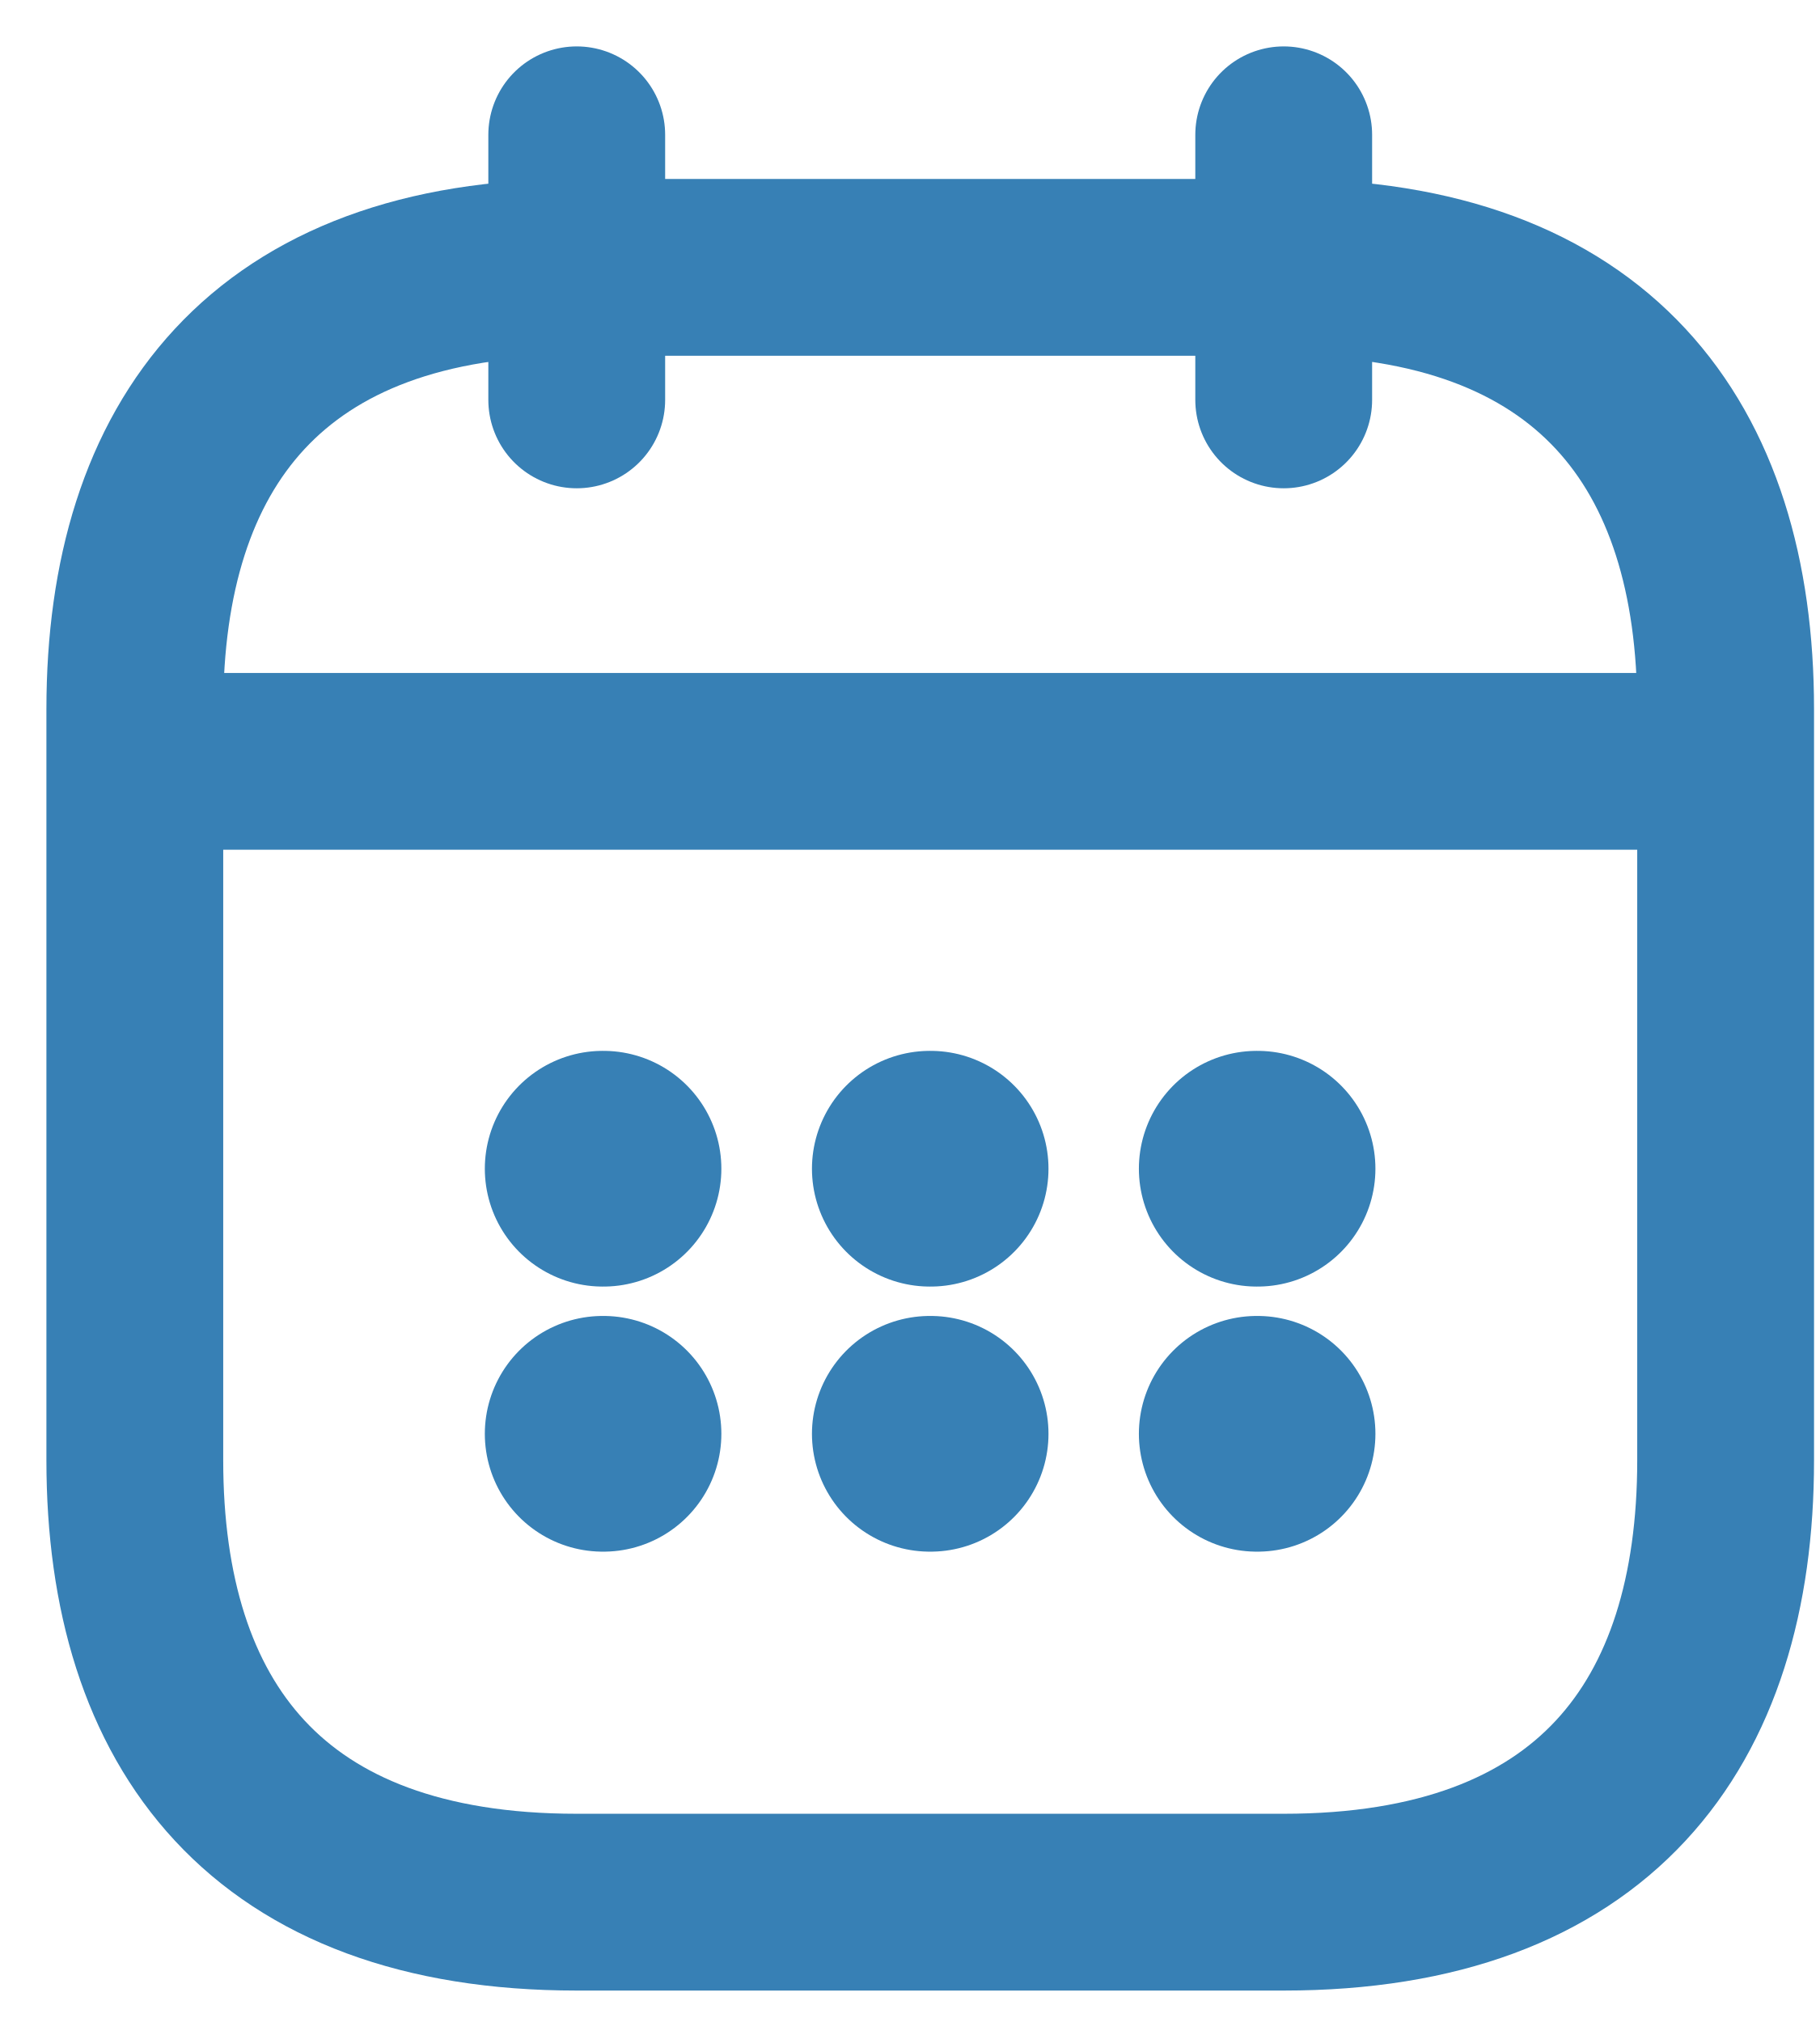
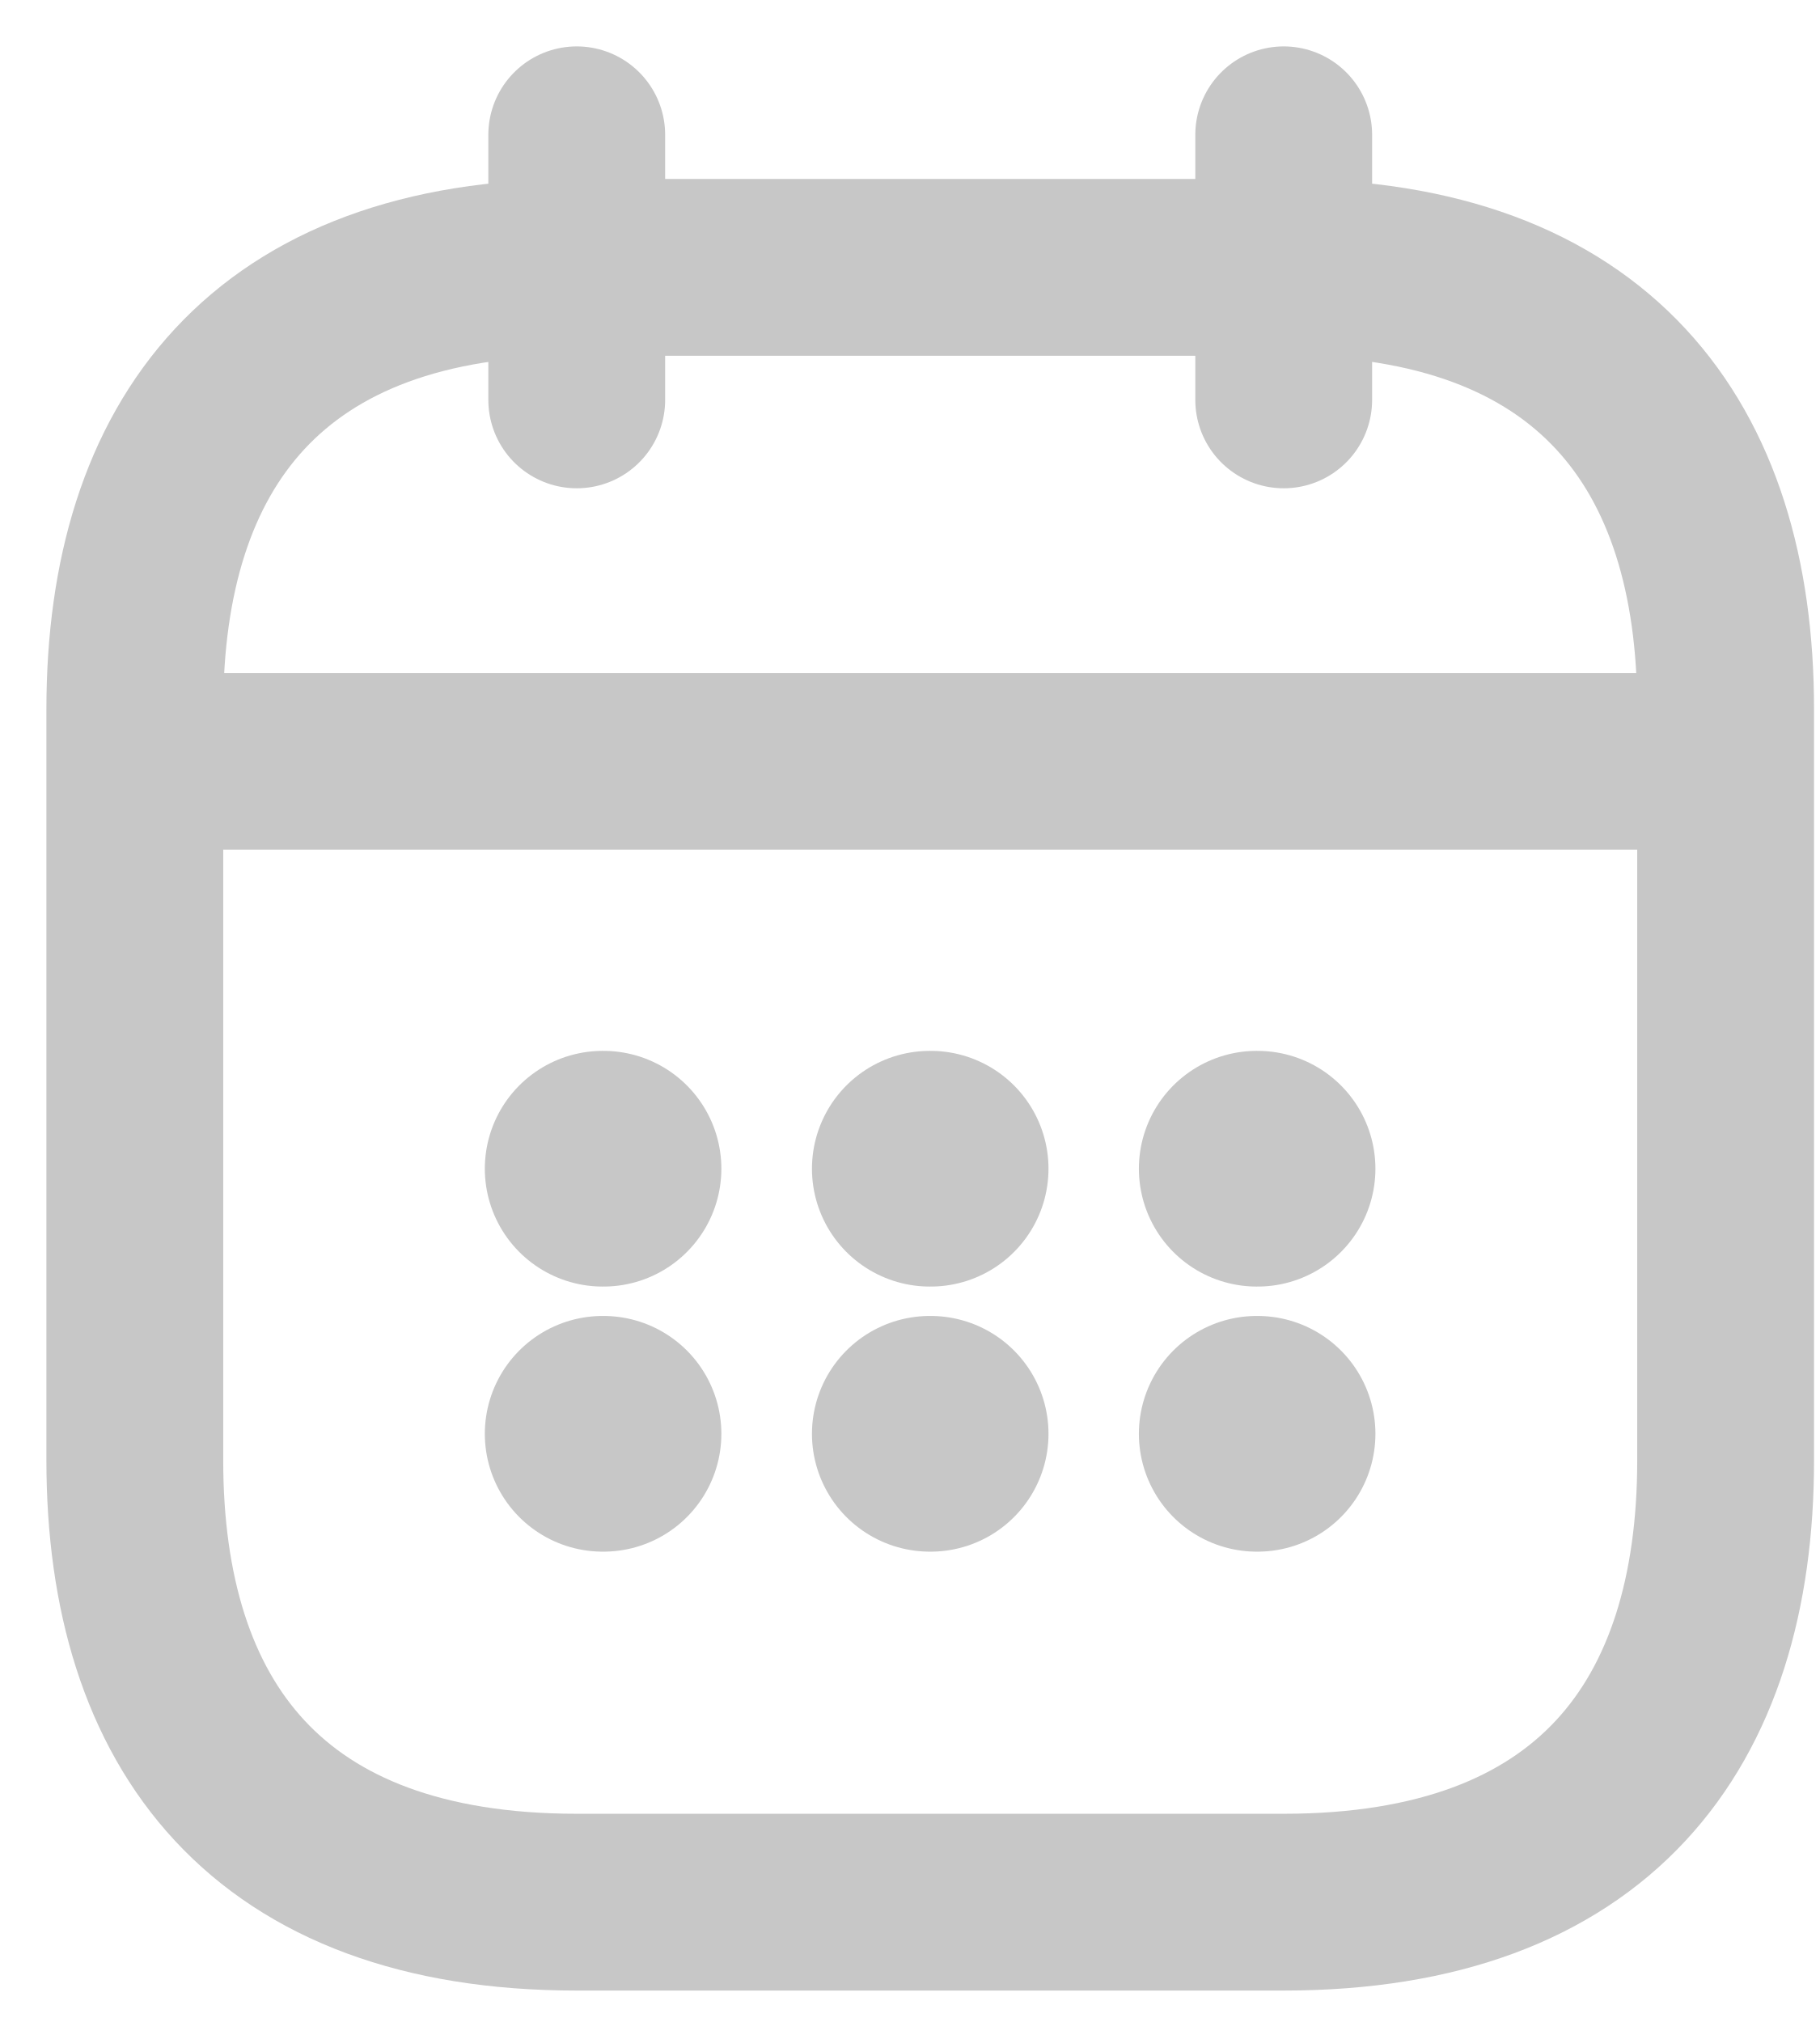
<svg xmlns="http://www.w3.org/2000/svg" width="27" height="30" viewBox="0 0 27 30" fill="none">
-   <path d="M8.556 2V5.933" stroke="#3780B5" stroke-width="2.623" stroke-miterlimit="10" stroke-linecap="round" stroke-linejoin="round" />
-   <path d="M19.044 2V5.933" stroke="#3780B5" stroke-width="2.623" stroke-miterlimit="10" stroke-linecap="round" stroke-linejoin="round" />
-   <path d="M2.656 11.296H24.945" stroke="#3780B5" stroke-width="2.623" stroke-miterlimit="10" stroke-linecap="round" stroke-linejoin="round" />
-   <path d="M25.6 10.522V21.667C25.6 25.6 23.633 28.222 19.044 28.222H8.556C3.967 28.222 2 25.6 2 21.667V10.522C2 6.589 3.967 3.967 8.556 3.967H19.044C23.633 3.967 25.6 6.589 25.6 10.522Z" stroke="#3780B5" stroke-width="2.623" stroke-miterlimit="10" stroke-linecap="round" stroke-linejoin="round" />
-   <path d="M18.644 17.34H18.656" stroke="#3780B5" stroke-width="3.497" stroke-linecap="round" stroke-linejoin="round" />
-   <path d="M18.644 21.273H18.656" stroke="#3780B5" stroke-width="3.497" stroke-linecap="round" stroke-linejoin="round" />
-   <path d="M13.794 17.34H13.806" stroke="#3780B5" stroke-width="3.497" stroke-linecap="round" stroke-linejoin="round" />
-   <path d="M13.794 21.273H13.806" stroke="#3780B5" stroke-width="3.497" stroke-linecap="round" stroke-linejoin="round" />
-   <path d="M8.941 17.34H8.953" stroke="#3780B5" stroke-width="3.497" stroke-linecap="round" stroke-linejoin="round" />
-   <path d="M8.941 21.273H8.953" stroke="#3780B5" stroke-width="3.497" stroke-linecap="round" stroke-linejoin="round" />
+   <path d="M8.556 2V5.933" stroke="#c7c7c7" stroke-width="2.623" stroke-miterlimit="10" stroke-linecap="round" stroke-linejoin="round" />
+   <path d="M19.044 2V5.933" stroke="#c7c7c7" stroke-width="2.623" stroke-miterlimit="10" stroke-linecap="round" stroke-linejoin="round" />
+   <path d="M2.656 11.296H24.945" stroke="#c7c7c7" stroke-width="2.623" stroke-miterlimit="10" stroke-linecap="round" stroke-linejoin="round" />
+   <path d="M25.6 10.522V21.667C25.6 25.6 23.633 28.222 19.044 28.222H8.556C3.967 28.222 2 25.6 2 21.667V10.522C2 6.589 3.967 3.967 8.556 3.967H19.044C23.633 3.967 25.6 6.589 25.6 10.522Z" stroke="#c7c7c7" stroke-width="2.623" stroke-miterlimit="10" stroke-linecap="round" stroke-linejoin="round" />
+   <path d="M18.644 17.34H18.656" stroke="#c7c7c7" stroke-width="3.497" stroke-linecap="round" stroke-linejoin="round" />
+   <path d="M18.644 21.273H18.656" stroke="#c7c7c7" stroke-width="3.497" stroke-linecap="round" stroke-linejoin="round" />
+   <path d="M13.794 17.34H13.806" stroke="#c7c7c7" stroke-width="3.497" stroke-linecap="round" stroke-linejoin="round" />
+   <path d="M13.794 21.273H13.806" stroke="#c7c7c7" stroke-width="3.497" stroke-linecap="round" stroke-linejoin="round" />
+   <path d="M8.941 17.34H8.953" stroke="#c7c7c7" stroke-width="3.497" stroke-linecap="round" stroke-linejoin="round" />
+   <path d="M8.941 21.273H8.953" stroke="#c7c7c7" stroke-width="3.497" stroke-linecap="round" stroke-linejoin="round" />
</svg>
